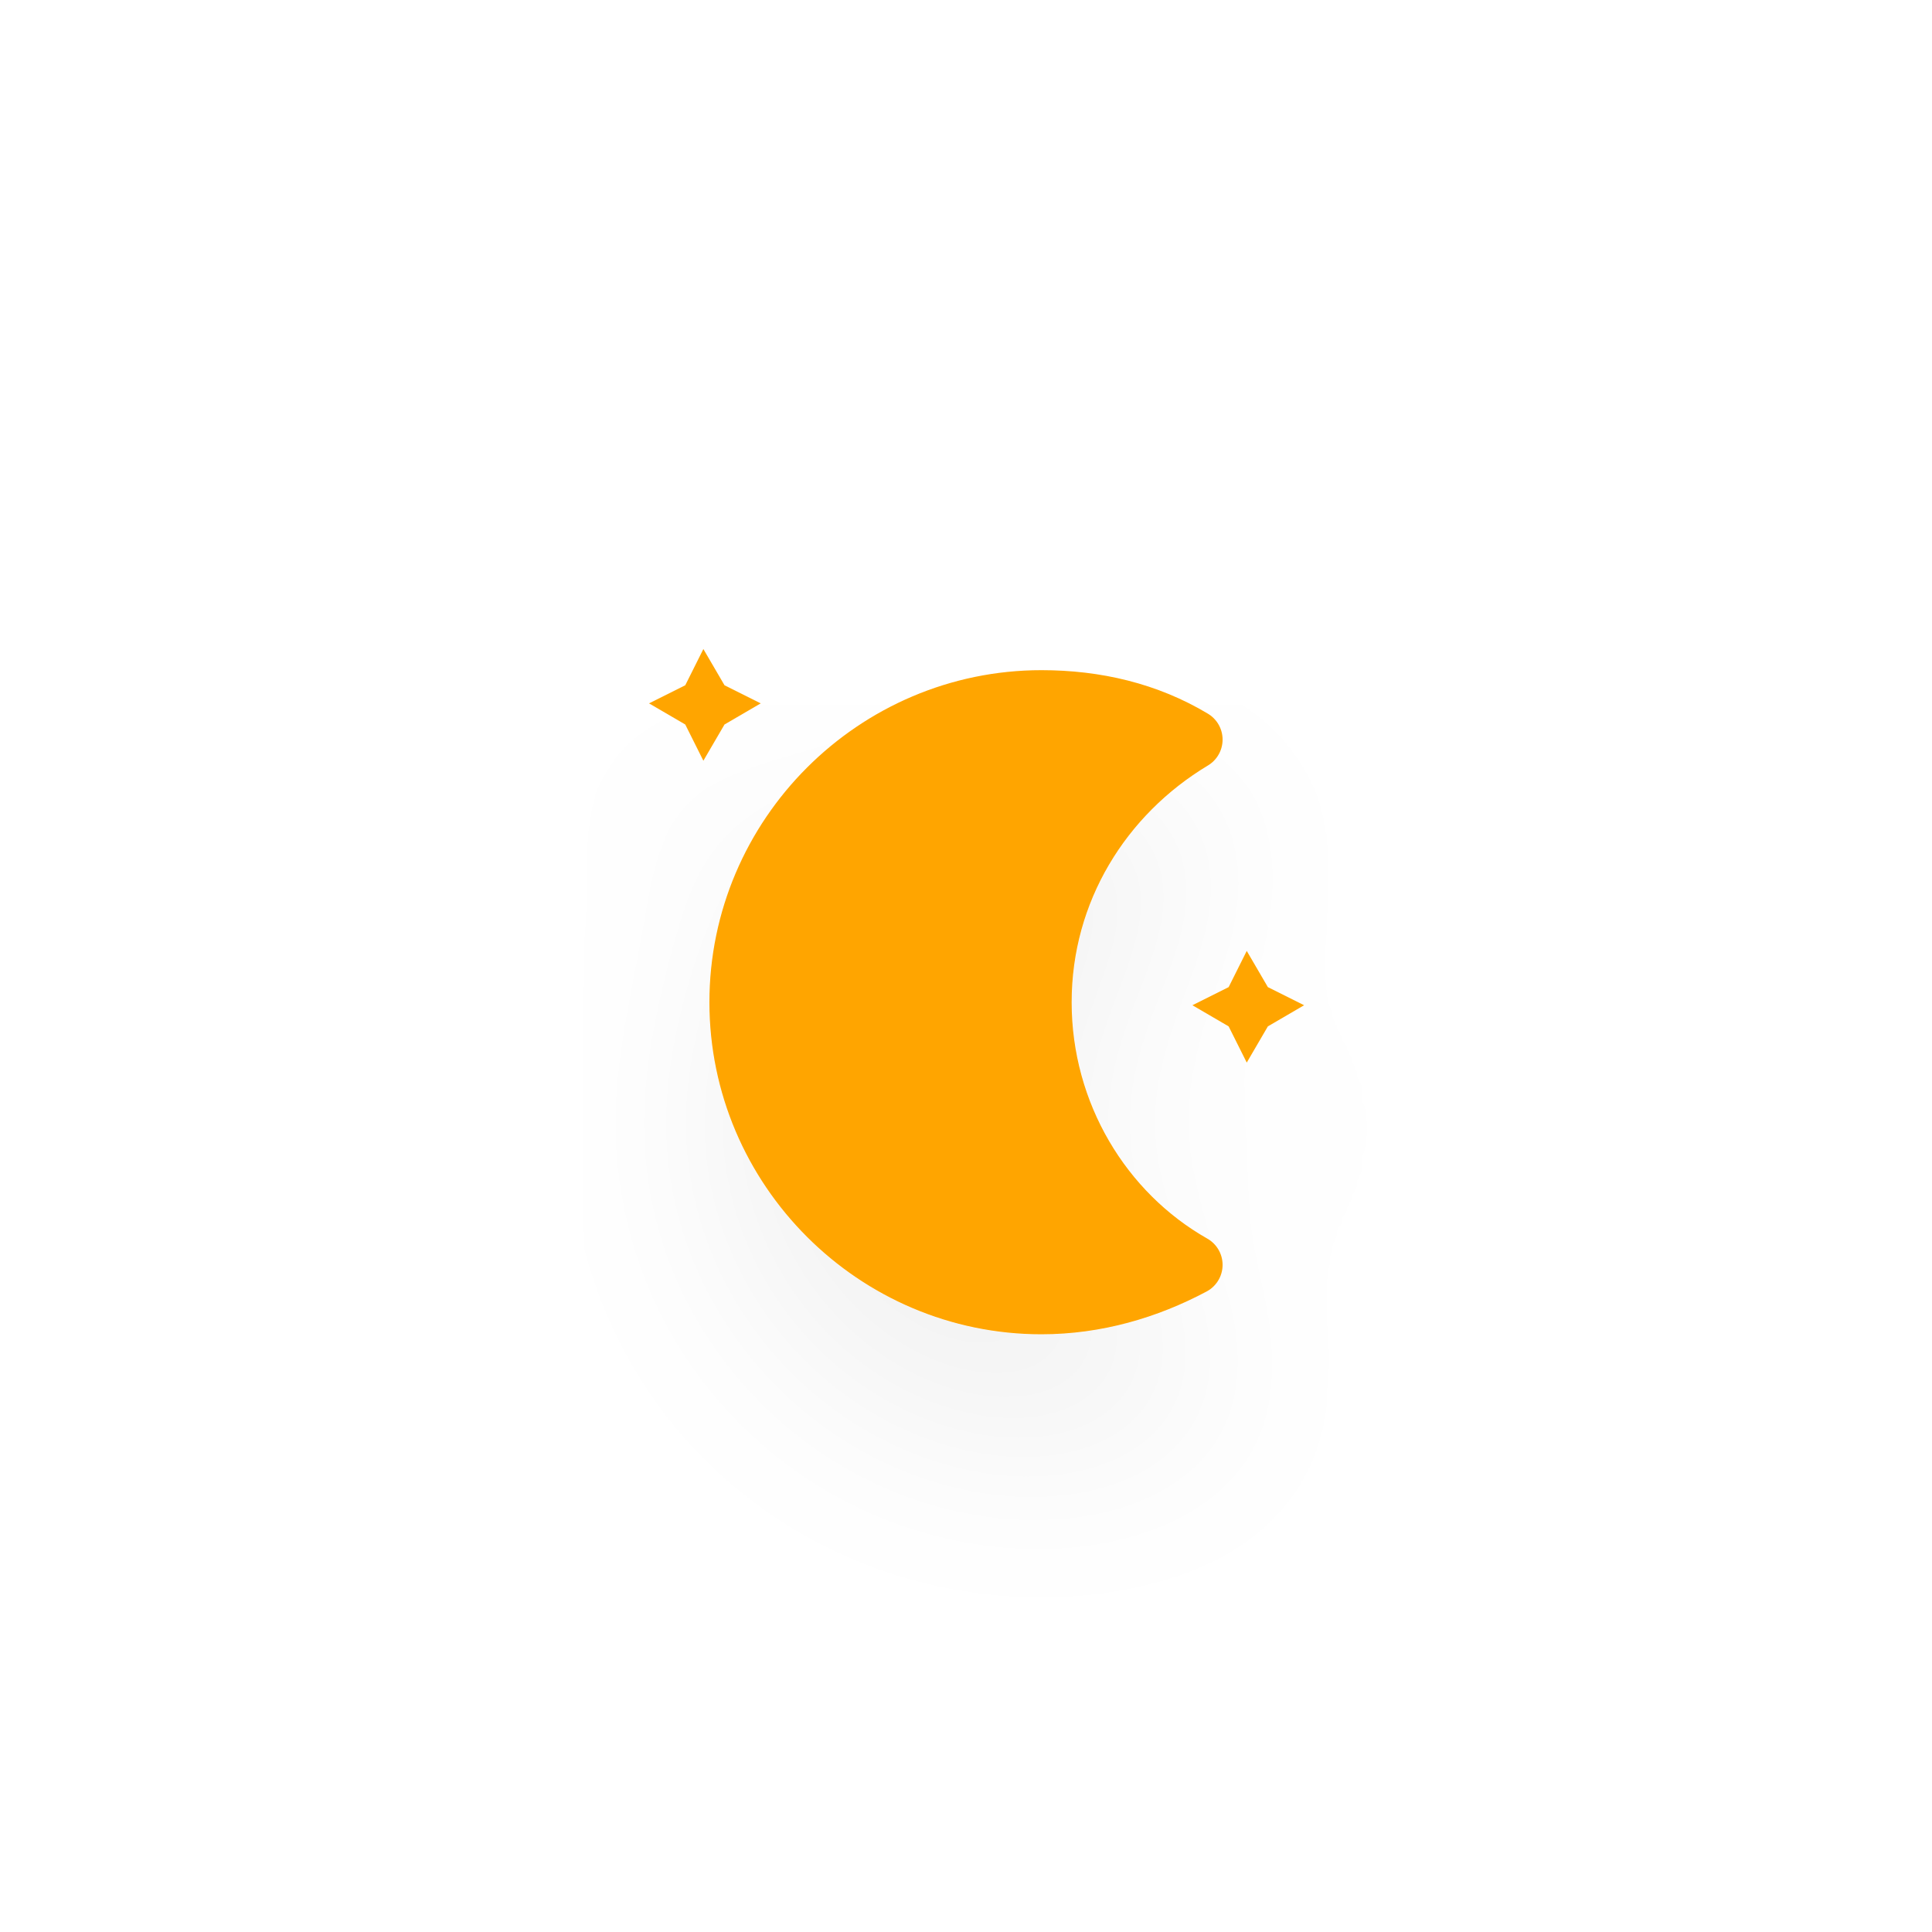
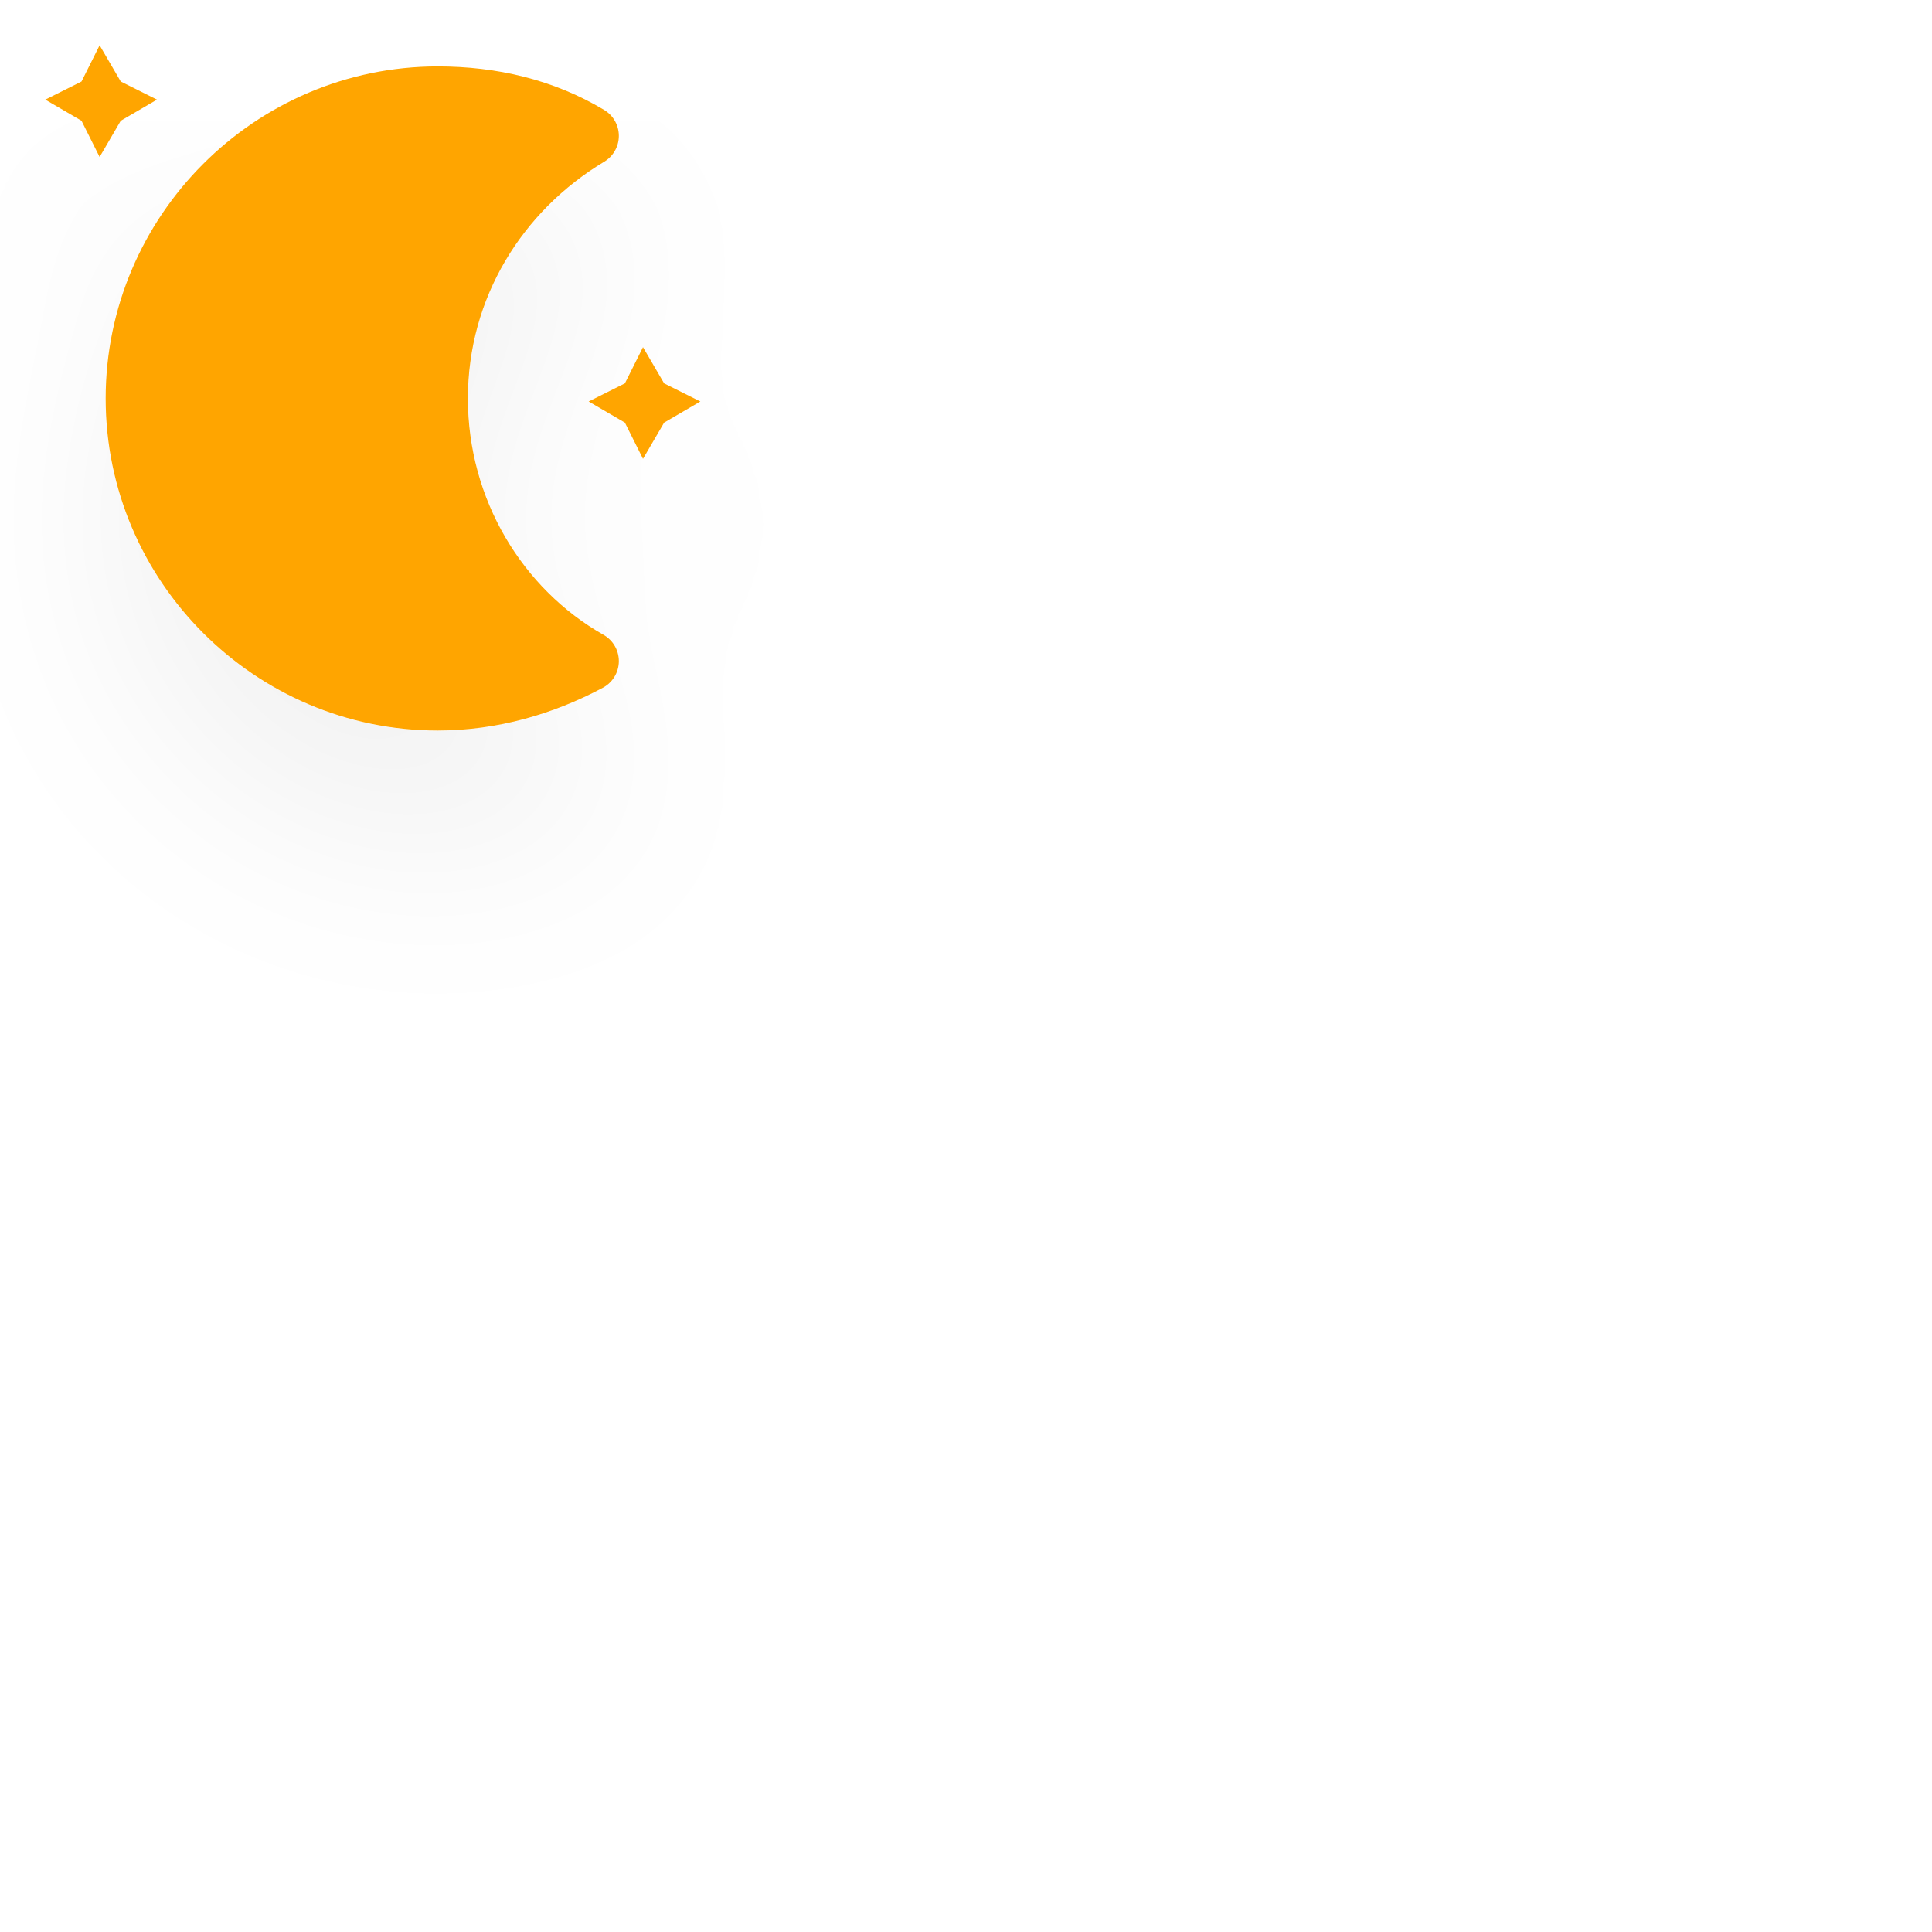
<svg xmlns="http://www.w3.org/2000/svg" version="1.1" width="64" height="64" viewbox="0 0 64 64">
  <defs>
    <filter id="blur" width="200%" height="200%">
      <feGaussianBlur in="SourceAlpha" stdDeviation="3" />
      <feOffset dx="0" dy="4" result="offsetblur" />
      <feComponentTransfer>
        <feFuncA type="linear" slope="0.05" />
      </feComponentTransfer>
      <feMerge>
        <feMergeNode />
        <feMergeNode in="SourceGraphic" />
      </feMerge>
    </filter>
    <style type="text/css">

        </style>
  </defs>
  <g filter="url(#blur)" id="night">
-     <g transform="translate(20,20)" style="scale: 2.6">
+     <g style="scale: 2.6">
      <g class="am-weather-moon-star-1">
        <polygon fill="orange" points="3.3,1.5 4,2.7 5.2,3.3 4,4 3.3,5.2 2.7,4 1.5,3.3 2.7,2.7" stroke="none" stroke-miterlimit="10" />
      </g>
      <g class="am-weather-moon-star-2">
        <polygon fill="orange" points="3.3,1.5 4,2.7 5.2,3.3 4,4 3.3,5.2 2.7,4 1.5,3.3 2.7,2.7" stroke="none" stroke-miterlimit="10" transform="translate(18,10)" />
      </g>
      <g class="am-weather-moon">
        <path d="M14.5,13.2c0-3.7,2-6.9,5-8.7   c-1.5-0.9-3.2-1.3-5-1.3c-5.5,0-10,4.5-10,10s4.5,10,10,10c1.8,0,3.5-0.5,5-1.3C16.5,20.2,14.5,16.9,14.5,13.2z" fill="orange" stroke="orange" stroke-linejoin="round" stroke-width="2" />
      </g>
    </g>
  </g>
</svg>
